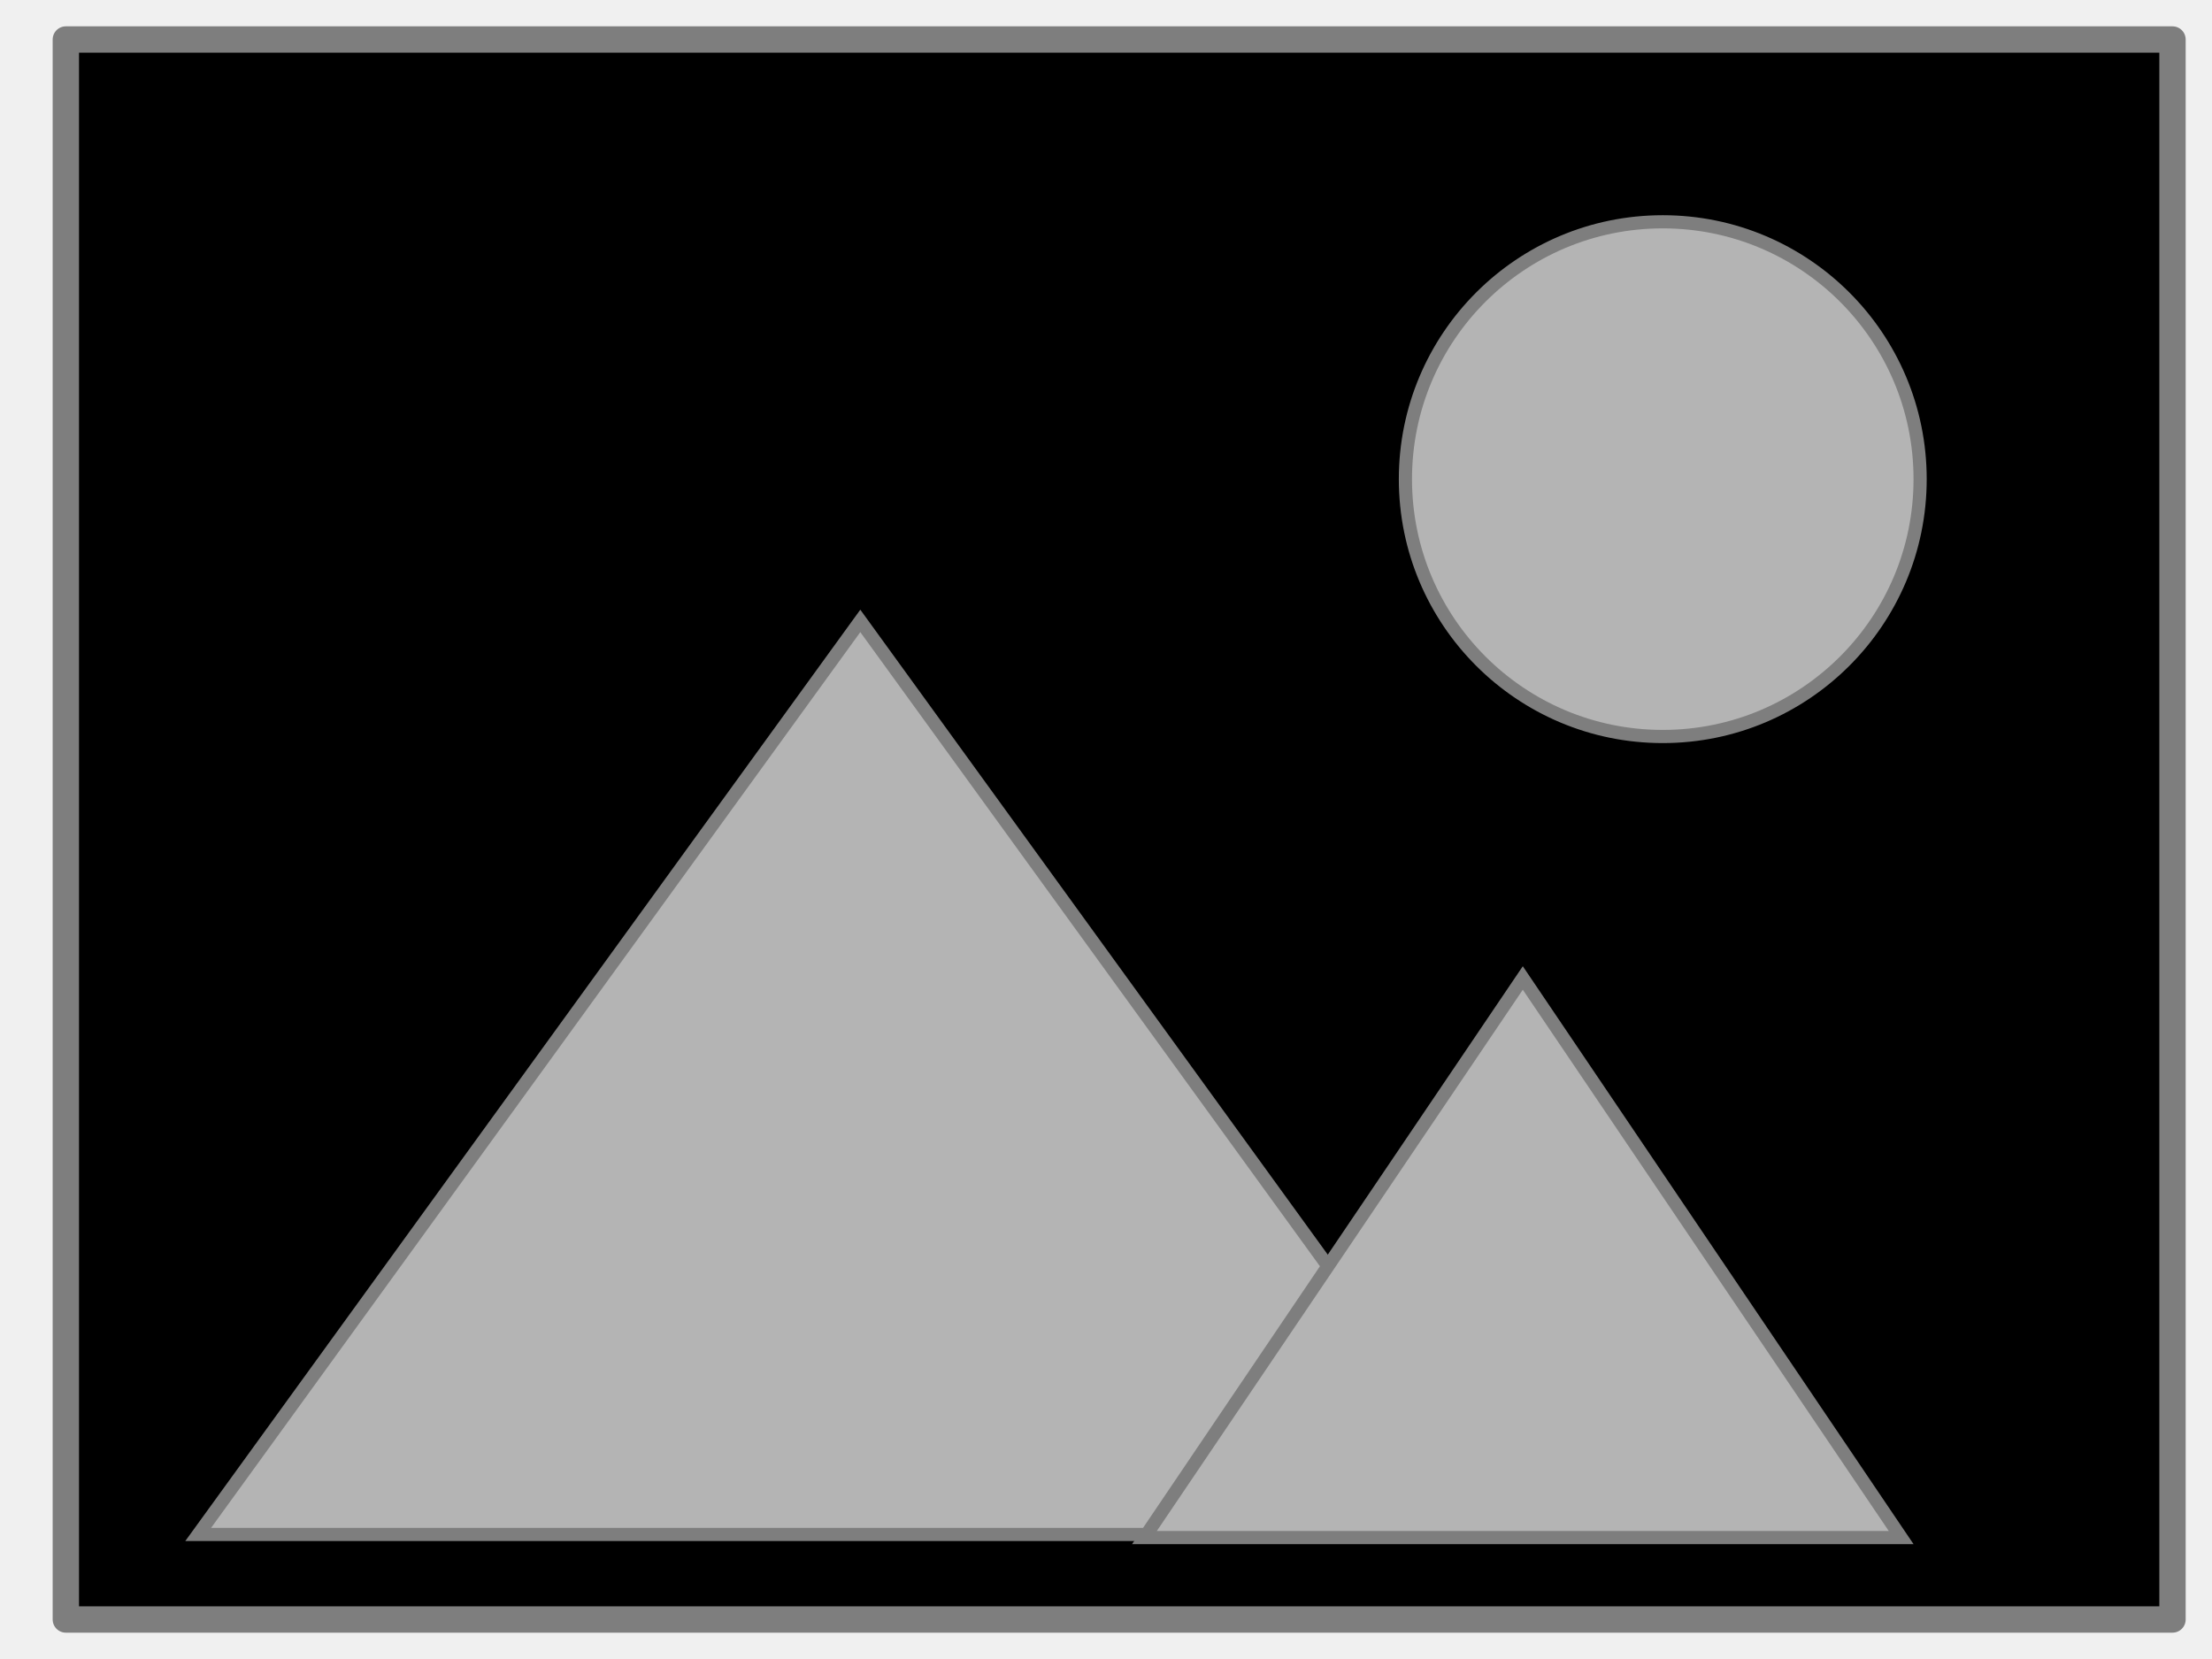
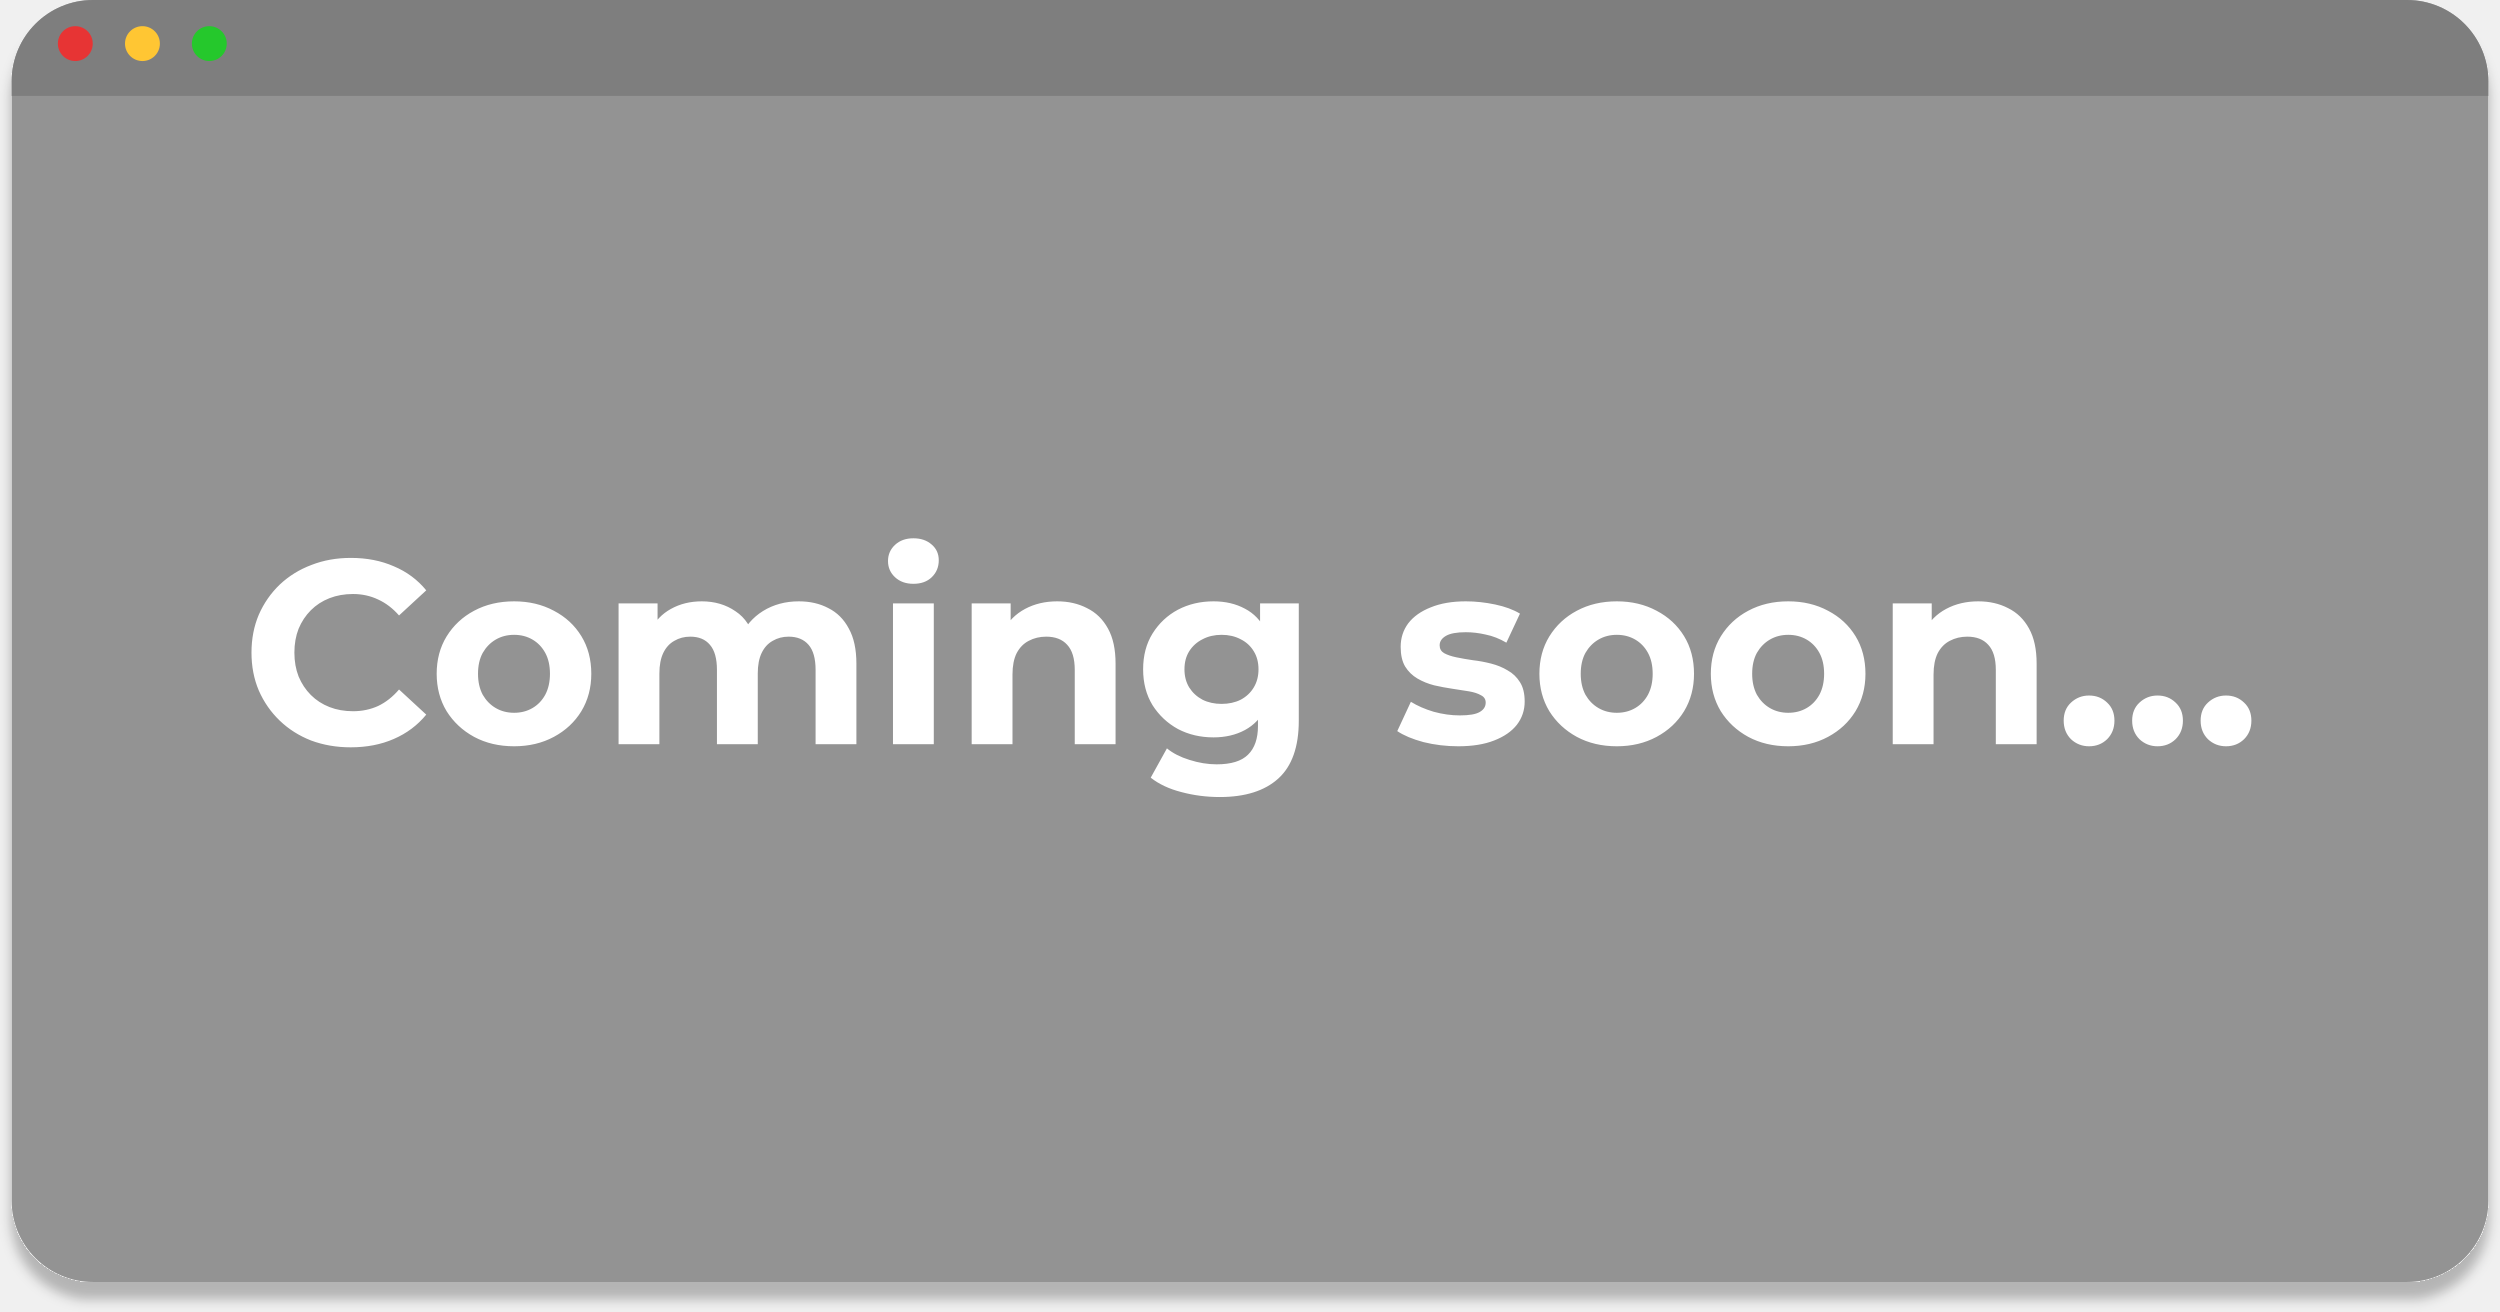
- <svg xmlns="http://www.w3.org/2000/svg" version="1.0" height="120pt" width="160pt" viewBox="1025 87 168 126">
+ <svg xmlns="http://www.w3.org/2000/svg" width="860" height="451" viewBox="0 0 860 451" fill="none">
+   <g filter="url(#filter0_d_0_1)">
+     <rect x="4" width="852" height="441" rx="28" fill="#939393" />
+     <g style="mix-blend-mode:darken">
+       <path d="M4 28C4 12.536 16.536 0 32 0H828C843.464 0 856 12.536 856 28V33H4V28Z" fill="#767676" fill-opacity="0.7" />
+     </g>
+     <circle cx="25.904" cy="15" r="6" fill="#E73434" />
+     <circle cx="49" cy="15" r="6" fill="#FFC633" />
+     <circle cx="72" cy="15" r="6" fill="#25C82C" />
+   </g>
+   <path d="M120.62 257.08C115.76 257.08 111.23 256.3 107.03 254.74C102.89 253.12 99.29 250.84 96.23 247.9C93.17 244.96 90.77 241.51 89.03 237.55C87.35 233.59 86.51 229.24 86.51 224.5C86.51 219.76 87.35 215.41 89.03 211.45C90.77 207.49 93.17 204.04 96.23 201.1C99.35 198.16 102.98 195.91 107.12 194.35C111.26 192.73 115.79 191.92 120.71 191.92C126.17 191.92 131.09 192.88 135.47 194.8C139.91 196.66 143.63 199.42 146.63 203.08L137.27 211.72C135.11 209.26 132.71 207.43 130.07 206.23C127.43 204.97 124.55 204.34 121.43 204.34C118.49 204.34 115.79 204.82 113.33 205.78C110.87 206.74 108.74 208.12 106.94 209.92C105.14 211.72 103.73 213.85 102.71 216.31C101.75 218.77 101.27 221.5 101.27 224.5C101.27 227.5 101.75 230.23 102.71 232.69C103.73 235.15 105.14 237.28 106.94 239.08C108.74 240.88 110.87 242.26 113.33 243.22C115.79 244.18 118.49 244.66 121.43 244.66C124.55 244.66 127.43 244.06 130.07 242.86C132.71 241.6 135.11 239.71 137.27 237.19L146.63 245.83C143.63 249.49 139.91 252.28 135.47 254.2C131.09 256.12 126.14 257.08 120.62 257.08ZM176.856 256.72C171.696 256.72 167.106 255.64 163.086 253.48C159.126 251.32 155.976 248.38 153.636 244.66C151.356 240.88 150.216 236.59 150.216 231.79C150.216 226.93 151.356 222.64 153.636 218.92C155.976 215.14 159.126 212.2 163.086 210.1C167.106 207.94 171.696 206.86 176.856 206.86C181.956 206.86 186.516 207.94 190.536 210.1C194.556 212.2 197.706 215.11 199.986 218.83C202.266 222.55 203.406 226.87 203.406 231.79C203.406 236.59 202.266 240.88 199.986 244.66C197.706 248.38 194.556 251.32 190.536 253.48C186.516 255.64 181.956 256.72 176.856 256.72ZM176.856 245.2C179.196 245.2 181.296 244.66 183.156 243.58C185.016 242.5 186.486 240.97 187.566 238.99C188.646 236.95 189.186 234.55 189.186 231.79C189.186 228.97 188.646 226.57 187.566 224.59C186.486 222.61 185.016 221.08 183.156 220C181.296 218.92 179.196 218.38 176.856 218.38C174.516 218.38 172.416 218.92 170.556 220C168.696 221.08 167.196 222.61 166.056 224.59C164.976 226.57 164.436 228.97 164.436 231.79C164.436 234.55 164.976 236.95 166.056 238.99C167.196 240.97 168.696 242.5 170.556 243.58C172.416 244.66 174.516 245.2 176.856 245.2ZM274.801 206.86C278.641 206.86 282.031 207.64 284.971 209.2C287.971 210.7 290.311 213.04 291.991 216.22C293.731 219.34 294.601 223.36 294.601 228.28V256H280.561V230.44C280.561 226.54 279.751 223.66 278.131 221.8C276.511 219.94 274.231 219.01 271.291 219.01C269.251 219.01 267.421 219.49 265.801 220.45C264.181 221.35 262.921 222.73 262.021 224.59C261.121 226.45 260.671 228.82 260.671 231.7V256H246.631V230.44C246.631 226.54 245.821 223.66 244.201 221.8C242.641 219.94 240.391 219.01 237.451 219.01C235.411 219.01 233.581 219.49 231.961 220.45C230.341 221.35 229.081 222.73 228.181 224.59C227.281 226.45 226.831 228.82 226.831 231.7V256H212.791V207.58H226.201V220.81L223.681 216.94C225.361 213.64 227.731 211.15 230.791 209.47C233.911 207.73 237.451 206.86 241.411 206.86C245.851 206.86 249.721 208 253.021 210.28C256.381 212.5 258.601 215.92 259.681 220.54L254.731 219.19C256.351 215.41 258.931 212.41 262.471 210.19C266.071 207.97 270.181 206.86 274.801 206.86ZM307.185 256V207.58H321.225V256H307.185ZM314.205 200.83C311.625 200.83 309.525 200.08 307.905 198.58C306.285 197.08 305.475 195.22 305.475 193C305.475 190.78 306.285 188.92 307.905 187.42C309.525 185.92 311.625 185.17 314.205 185.17C316.785 185.17 318.885 185.89 320.505 187.33C322.125 188.71 322.935 190.51 322.935 192.73C322.935 195.07 322.125 197.02 320.505 198.58C318.945 200.08 316.845 200.83 314.205 200.83ZM363.685 206.86C367.525 206.86 370.945 207.64 373.945 209.2C377.005 210.7 379.405 213.04 381.145 216.22C382.885 219.34 383.755 223.36 383.755 228.28V256H369.715V230.44C369.715 226.54 368.845 223.66 367.105 221.8C365.425 219.94 363.025 219.01 359.905 219.01C357.685 219.01 355.675 219.49 353.875 220.45C352.135 221.35 350.755 222.76 349.735 224.68C348.775 226.6 348.295 229.06 348.295 232.06V256H334.255V207.58H347.665V220.99L345.145 216.94C346.885 213.7 349.375 211.21 352.615 209.47C355.855 207.73 359.545 206.86 363.685 206.86ZM419.604 274.18C415.044 274.18 410.634 273.61 406.374 272.47C402.174 271.39 398.664 269.74 395.844 267.52L401.424 257.44C403.464 259.12 406.044 260.44 409.164 261.4C412.344 262.42 415.464 262.93 418.524 262.93C423.504 262.93 427.104 261.82 429.324 259.6C431.604 257.38 432.744 254.08 432.744 249.7V242.41L433.644 230.26L433.464 218.02V207.58H446.784V247.9C446.784 256.9 444.444 263.53 439.764 267.79C435.084 272.05 428.364 274.18 419.604 274.18ZM417.444 253.66C412.944 253.66 408.864 252.7 405.204 250.78C401.604 248.8 398.694 246.07 396.474 242.59C394.314 239.05 393.234 234.94 393.234 230.26C393.234 225.52 394.314 221.41 396.474 217.93C398.694 214.39 401.604 211.66 405.204 209.74C408.864 207.82 412.944 206.86 417.444 206.86C421.524 206.86 425.124 207.7 428.244 209.38C431.364 211 433.794 213.55 435.534 217.03C437.274 220.45 438.144 224.86 438.144 230.26C438.144 235.6 437.274 240.01 435.534 243.49C433.794 246.91 431.364 249.46 428.244 251.14C425.124 252.82 421.524 253.66 417.444 253.66ZM420.234 242.14C422.694 242.14 424.884 241.66 426.804 240.7C428.724 239.68 430.224 238.27 431.304 236.47C432.384 234.67 432.924 232.6 432.924 230.26C432.924 227.86 432.384 225.79 431.304 224.05C430.224 222.25 428.724 220.87 426.804 219.91C424.884 218.89 422.694 218.38 420.234 218.38C417.774 218.38 415.584 218.89 413.664 219.91C411.744 220.87 410.214 222.25 409.074 224.05C407.994 225.79 407.454 227.86 407.454 230.26C407.454 232.6 407.994 234.67 409.074 236.47C410.214 238.27 411.744 239.68 413.664 240.7C415.584 241.66 417.774 242.14 420.234 242.14ZM501.629 256.72C497.489 256.72 493.499 256.24 489.659 255.28C485.879 254.26 482.879 253 480.659 251.5L485.339 241.42C487.559 242.8 490.169 243.94 493.169 244.84C496.229 245.68 499.229 246.1 502.169 246.1C505.409 246.1 507.689 245.71 509.009 244.93C510.389 244.15 511.079 243.07 511.079 241.69C511.079 240.55 510.539 239.71 509.459 239.17C508.439 238.57 507.059 238.12 505.319 237.82C503.579 237.52 501.659 237.22 499.559 236.92C497.519 236.62 495.449 236.23 493.349 235.75C491.249 235.21 489.329 234.43 487.589 233.41C485.849 232.39 484.439 231.01 483.359 229.27C482.339 227.53 481.829 225.28 481.829 222.52C481.829 219.46 482.699 216.76 484.439 214.42C486.239 212.08 488.819 210.25 492.179 208.93C495.539 207.55 499.559 206.86 504.239 206.86C507.539 206.86 510.899 207.22 514.319 207.94C517.739 208.66 520.589 209.71 522.869 211.09L518.189 221.08C515.849 219.7 513.479 218.77 511.079 218.29C508.739 217.75 506.459 217.48 504.239 217.48C501.119 217.48 498.839 217.9 497.399 218.74C495.959 219.58 495.239 220.66 495.239 221.98C495.239 223.18 495.749 224.08 496.769 224.68C497.849 225.28 499.259 225.76 500.999 226.12C502.739 226.48 504.629 226.81 506.669 227.11C508.769 227.35 510.869 227.74 512.969 228.28C515.069 228.82 516.959 229.6 518.639 230.62C520.379 231.58 521.789 232.93 522.869 234.67C523.949 236.35 524.489 238.57 524.489 241.33C524.489 244.33 523.589 247 521.789 249.34C519.989 251.62 517.379 253.42 513.959 254.74C510.599 256.06 506.489 256.72 501.629 256.72ZM556.192 256.72C551.032 256.72 546.442 255.64 542.422 253.48C538.462 251.32 535.312 248.38 532.972 244.66C530.692 240.88 529.552 236.59 529.552 231.79C529.552 226.93 530.692 222.64 532.972 218.92C535.312 215.14 538.462 212.2 542.422 210.1C546.442 207.94 551.032 206.86 556.192 206.86C561.292 206.86 565.852 207.94 569.872 210.1C573.892 212.2 577.042 215.11 579.322 218.83C581.602 222.55 582.742 226.87 582.742 231.79C582.742 236.59 581.602 240.88 579.322 244.66C577.042 248.38 573.892 251.32 569.872 253.48C565.852 255.64 561.292 256.72 556.192 256.72ZM556.192 245.2C558.532 245.2 560.632 244.66 562.492 243.58C564.352 242.5 565.822 240.97 566.902 238.99C567.982 236.95 568.522 234.55 568.522 231.79C568.522 228.97 567.982 226.57 566.902 224.59C565.822 222.61 564.352 221.08 562.492 220C560.632 218.92 558.532 218.38 556.192 218.38C553.852 218.38 551.752 218.92 549.892 220C548.032 221.08 546.532 222.61 545.392 224.59C544.312 226.57 543.772 228.97 543.772 231.79C543.772 234.55 544.312 236.95 545.392 238.99C546.532 240.97 548.032 242.5 549.892 243.58C551.752 244.66 553.852 245.2 556.192 245.2ZM615.166 256.72C610.006 256.72 605.416 255.64 601.396 253.48C597.436 251.32 594.286 248.38 591.946 244.66C589.666 240.88 588.526 236.59 588.526 231.79C588.526 226.93 589.666 222.64 591.946 218.92C594.286 215.14 597.436 212.2 601.396 210.1C605.416 207.94 610.006 206.86 615.166 206.86C620.266 206.86 624.826 207.94 628.846 210.1C632.866 212.2 636.016 215.11 638.296 218.83C640.576 222.55 641.716 226.87 641.716 231.79C641.716 236.59 640.576 240.88 638.296 244.66C636.016 248.38 632.866 251.32 628.846 253.48C624.826 255.64 620.266 256.72 615.166 256.72ZM615.166 245.2C617.506 245.2 619.606 244.66 621.466 243.58C623.326 242.5 624.796 240.97 625.876 238.99C626.956 236.95 627.496 234.55 627.496 231.79C627.496 228.97 626.956 226.57 625.876 224.59C624.796 222.61 623.326 221.08 621.466 220C619.606 218.92 617.506 218.38 615.166 218.38C612.826 218.38 610.726 218.92 608.866 220C607.006 221.08 605.506 222.61 604.366 224.59C603.286 226.57 602.746 228.97 602.746 231.79C602.746 234.55 603.286 236.95 604.366 238.99C605.506 240.97 607.006 242.5 608.866 243.58C610.726 244.66 612.826 245.2 615.166 245.2ZM680.531 206.86C684.371 206.86 687.791 207.64 690.791 209.2C693.851 210.7 696.251 213.04 697.991 216.22C699.731 219.34 700.601 223.36 700.601 228.28V256H686.561V230.44C686.561 226.54 685.691 223.66 683.951 221.8C682.271 219.94 679.871 219.01 676.751 219.01C674.531 219.01 672.521 219.49 670.721 220.45C668.981 221.35 667.601 222.76 666.581 224.68C665.621 226.6 665.141 229.06 665.141 232.06V256H651.101V207.58H664.511V220.99L661.991 216.94C663.731 213.7 666.221 211.21 669.461 209.47C672.701 207.73 676.391 206.86 680.531 206.86ZM718.638 256.72C716.238 256.72 714.168 255.91 712.428 254.29C710.748 252.61 709.908 250.48 709.908 247.9C709.908 245.32 710.748 243.25 712.428 241.69C714.168 240.07 716.238 239.26 718.638 239.26C721.098 239.26 723.168 240.07 724.848 241.69C726.528 243.25 727.368 245.32 727.368 247.9C727.368 250.48 726.528 252.61 724.848 254.29C723.168 255.91 721.098 256.72 718.638 256.72ZM742.192 256.72C739.792 256.72 737.722 255.91 735.982 254.29C734.302 252.61 733.462 250.48 733.462 247.9C733.462 245.32 734.302 243.25 735.982 241.69C737.722 240.07 739.792 239.26 742.192 239.26C744.652 239.26 746.722 240.07 748.402 241.69C750.082 243.25 750.922 245.32 750.922 247.9C750.922 250.48 750.082 252.61 748.402 254.29C746.722 255.91 744.652 256.72 742.192 256.72ZM765.747 256.72C763.347 256.72 761.277 255.91 759.537 254.29C757.857 252.61 757.017 250.48 757.017 247.9C757.017 245.32 757.857 243.25 759.537 241.69C761.277 240.07 763.347 239.26 765.747 239.26C768.207 239.26 770.277 240.07 771.957 241.69C773.637 243.25 774.477 245.32 774.477 247.9C774.477 250.48 773.637 252.61 771.957 254.29C770.277 255.91 768.207 256.72 765.747 256.72Z" fill="white" />
  <defs>
-     <style type="text/css">
-             @font-face {
-                 font-family: 'noto_regular';
-                 src: url('https://app.creately.com/diagram/assets/fonts/noto/noto-regular.woff') format('woff'),
-                      url('https://app.creately.com/diagram/assets/fonts/noto/noto-regular.woff2') format('woff2');
-                 font-weight: normal;
-                 font-style: normal;
-             }
-         p {
-             margin: 0;
-         }
-         </style>
+     <filter id="filter0_d_0_1" x="0" y="0" width="860" height="451" filterUnits="userSpaceOnUse" color-interpolation-filters="sRGB">
+       <feFlood flood-opacity="0" result="BackgroundImageFix" />
+       <feColorMatrix in="SourceAlpha" type="matrix" values="0 0 0 0 0 0 0 0 0 0 0 0 0 0 0 0 0 0 127 0" result="hardAlpha" />
+       <feOffset dy="6" />
+       <feGaussianBlur stdDeviation="2" />
+       <feComposite in2="hardAlpha" operator="out" />
+       <feColorMatrix type="matrix" values="0 0 0 0 0 0 0 0 0 0 0 0 0 0 0 0 0 0 0.25 0" />
+       <feBlend mode="normal" in2="BackgroundImageFix" result="effect1_dropShadow_0_1" />
+       <feBlend mode="normal" in="SourceGraphic" in2="effect1_dropShadow_0_1" result="shape" />
+     </filter>
  </defs>
-   <defs>
-     <style>
-             span{ display: inline-block; }
-         </style>
-   </defs>
-   <g id="l1sIcf8cdyW">
-     <g transform="translate(1030 90)">
-       <rect x="0" y="0" width="160" height="120" fill="black" stroke="#7e7e7e" stroke-width="2" stroke-linecap="round" stroke-linejoin="round" />
-     </g>
-     <g transform="translate(1110, 141) rotate(0, 0, 9)" width="0" height="18">
-       <text text-decoration="none" x="0" fill="#4b4b4b" font-size="10pt" font-family="noto_regular" y="15" />
-     </g>
-   </g>
-   <g id="bBWwt0haNFp">
-     <g transform="translate(1040.053 134.1577)">
-       <path d="M 0,69.382 L 100.575,69.382 L 50.287,0 L 0,69.382 Z" fill="rgb(180,180,180)" stroke="#7e7e7e" />
-     </g>
-   </g>
-   <g id="98AuoZZimVr">
-     <g transform="translate(1111.92 161.2774)">
-       <path d="M 0,42.499 L 57.471,42.499 L 28.736,0 L 0,42.499 Z" fill="rgb(180,180,180)" stroke="#7e7e7e" />
-     </g>
-   </g>
-   <g id="I1oYy2TjZCG">
-     <g transform="translate(1131.74 103.8446)">
-       <ellipse cx="19.546" cy="19.546" rx="19.546" ry="19.546" fill="rgb(180,180,180)" stroke="#7e7e7e" />
-     </g>
-   </g>
</svg>
